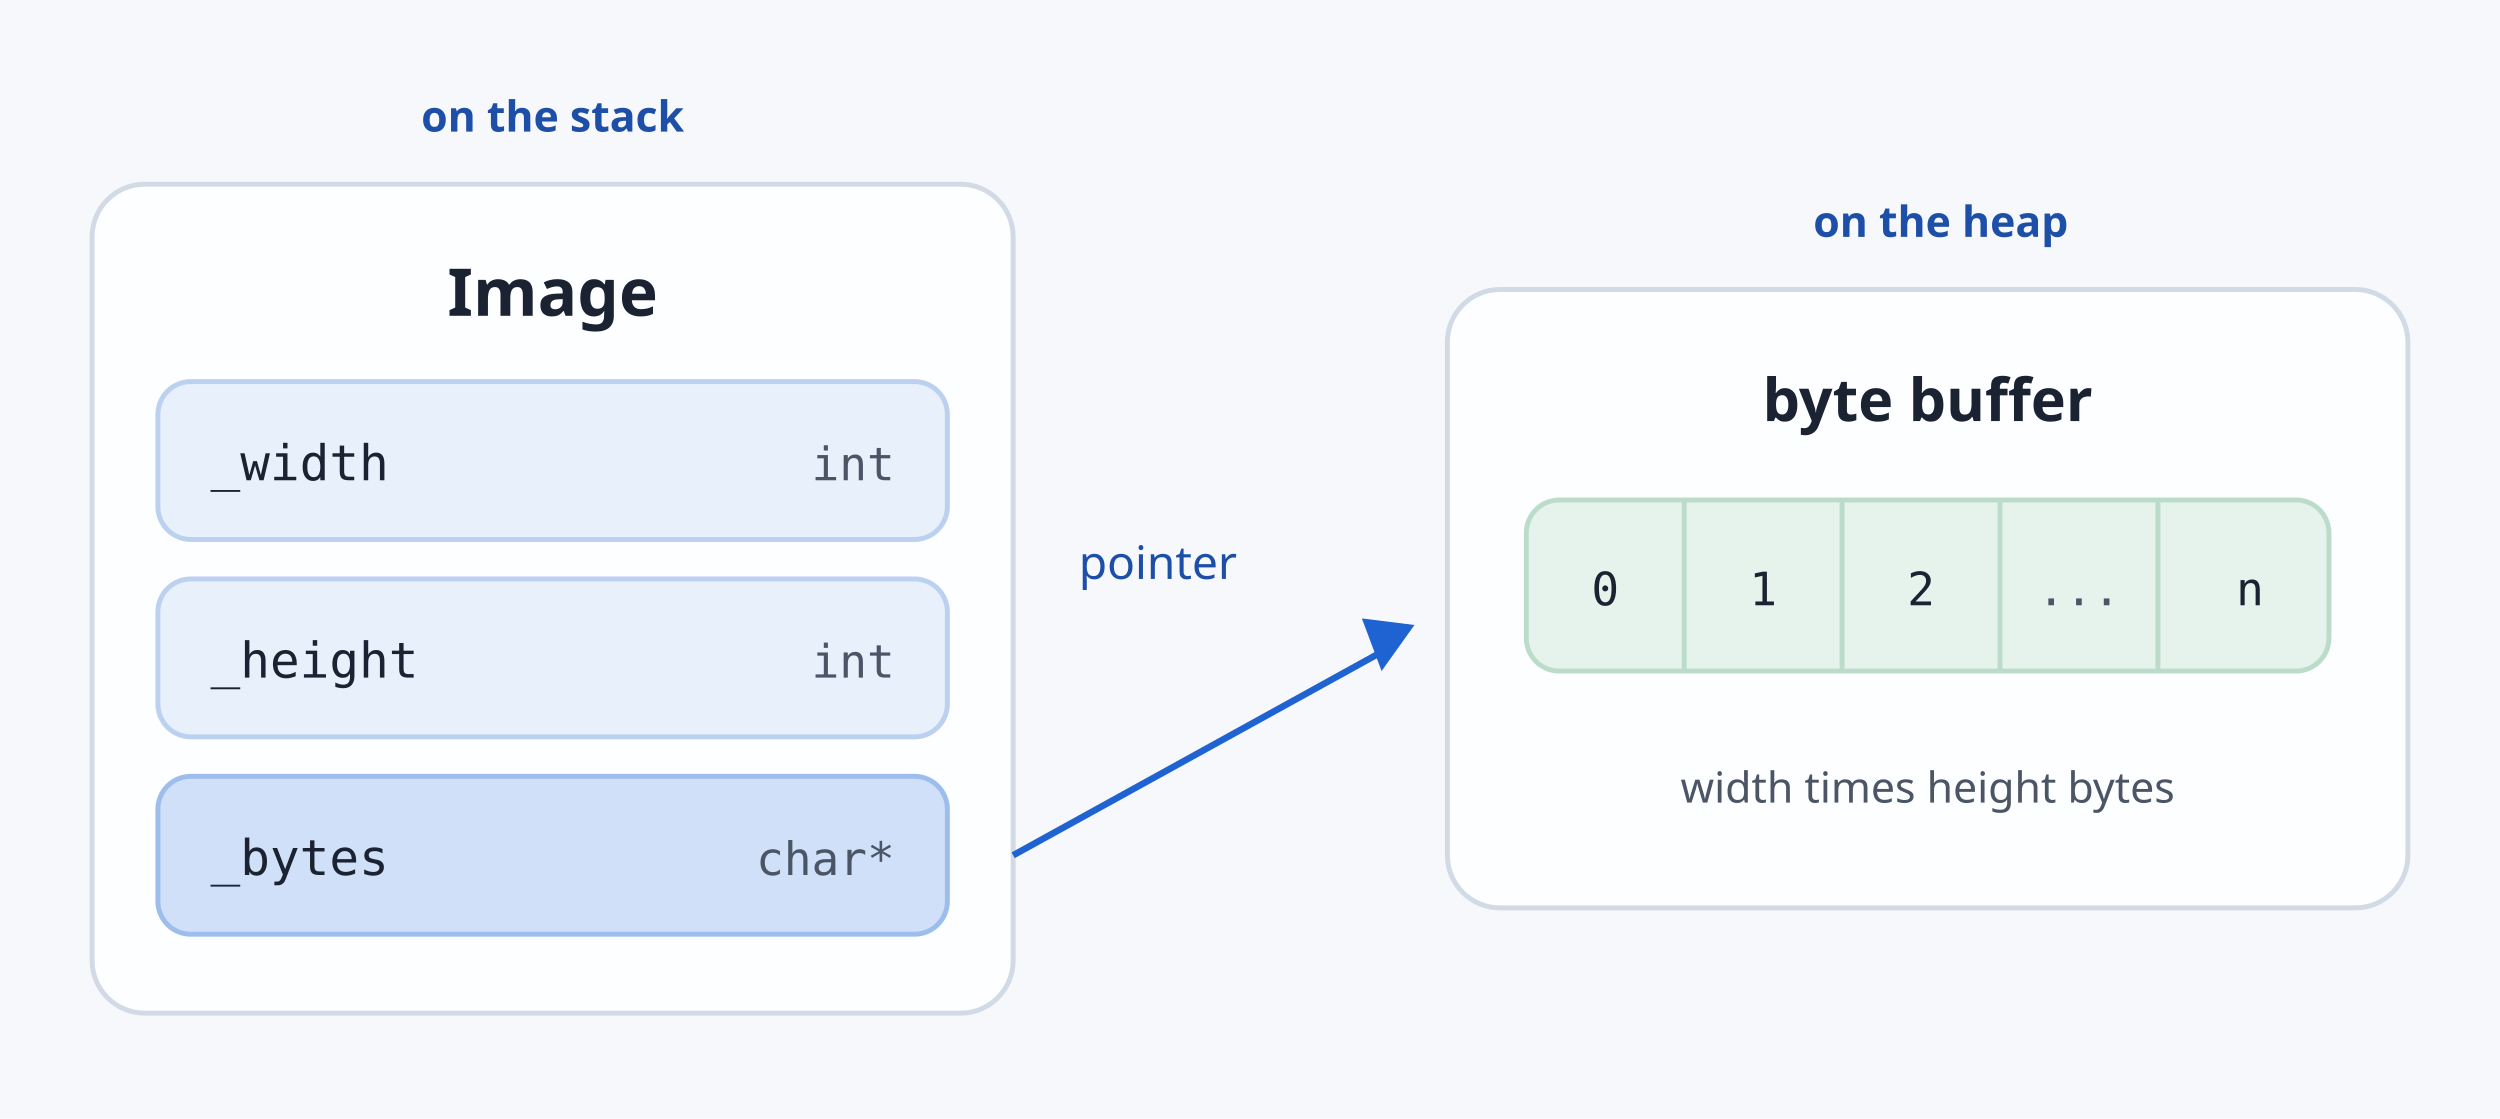
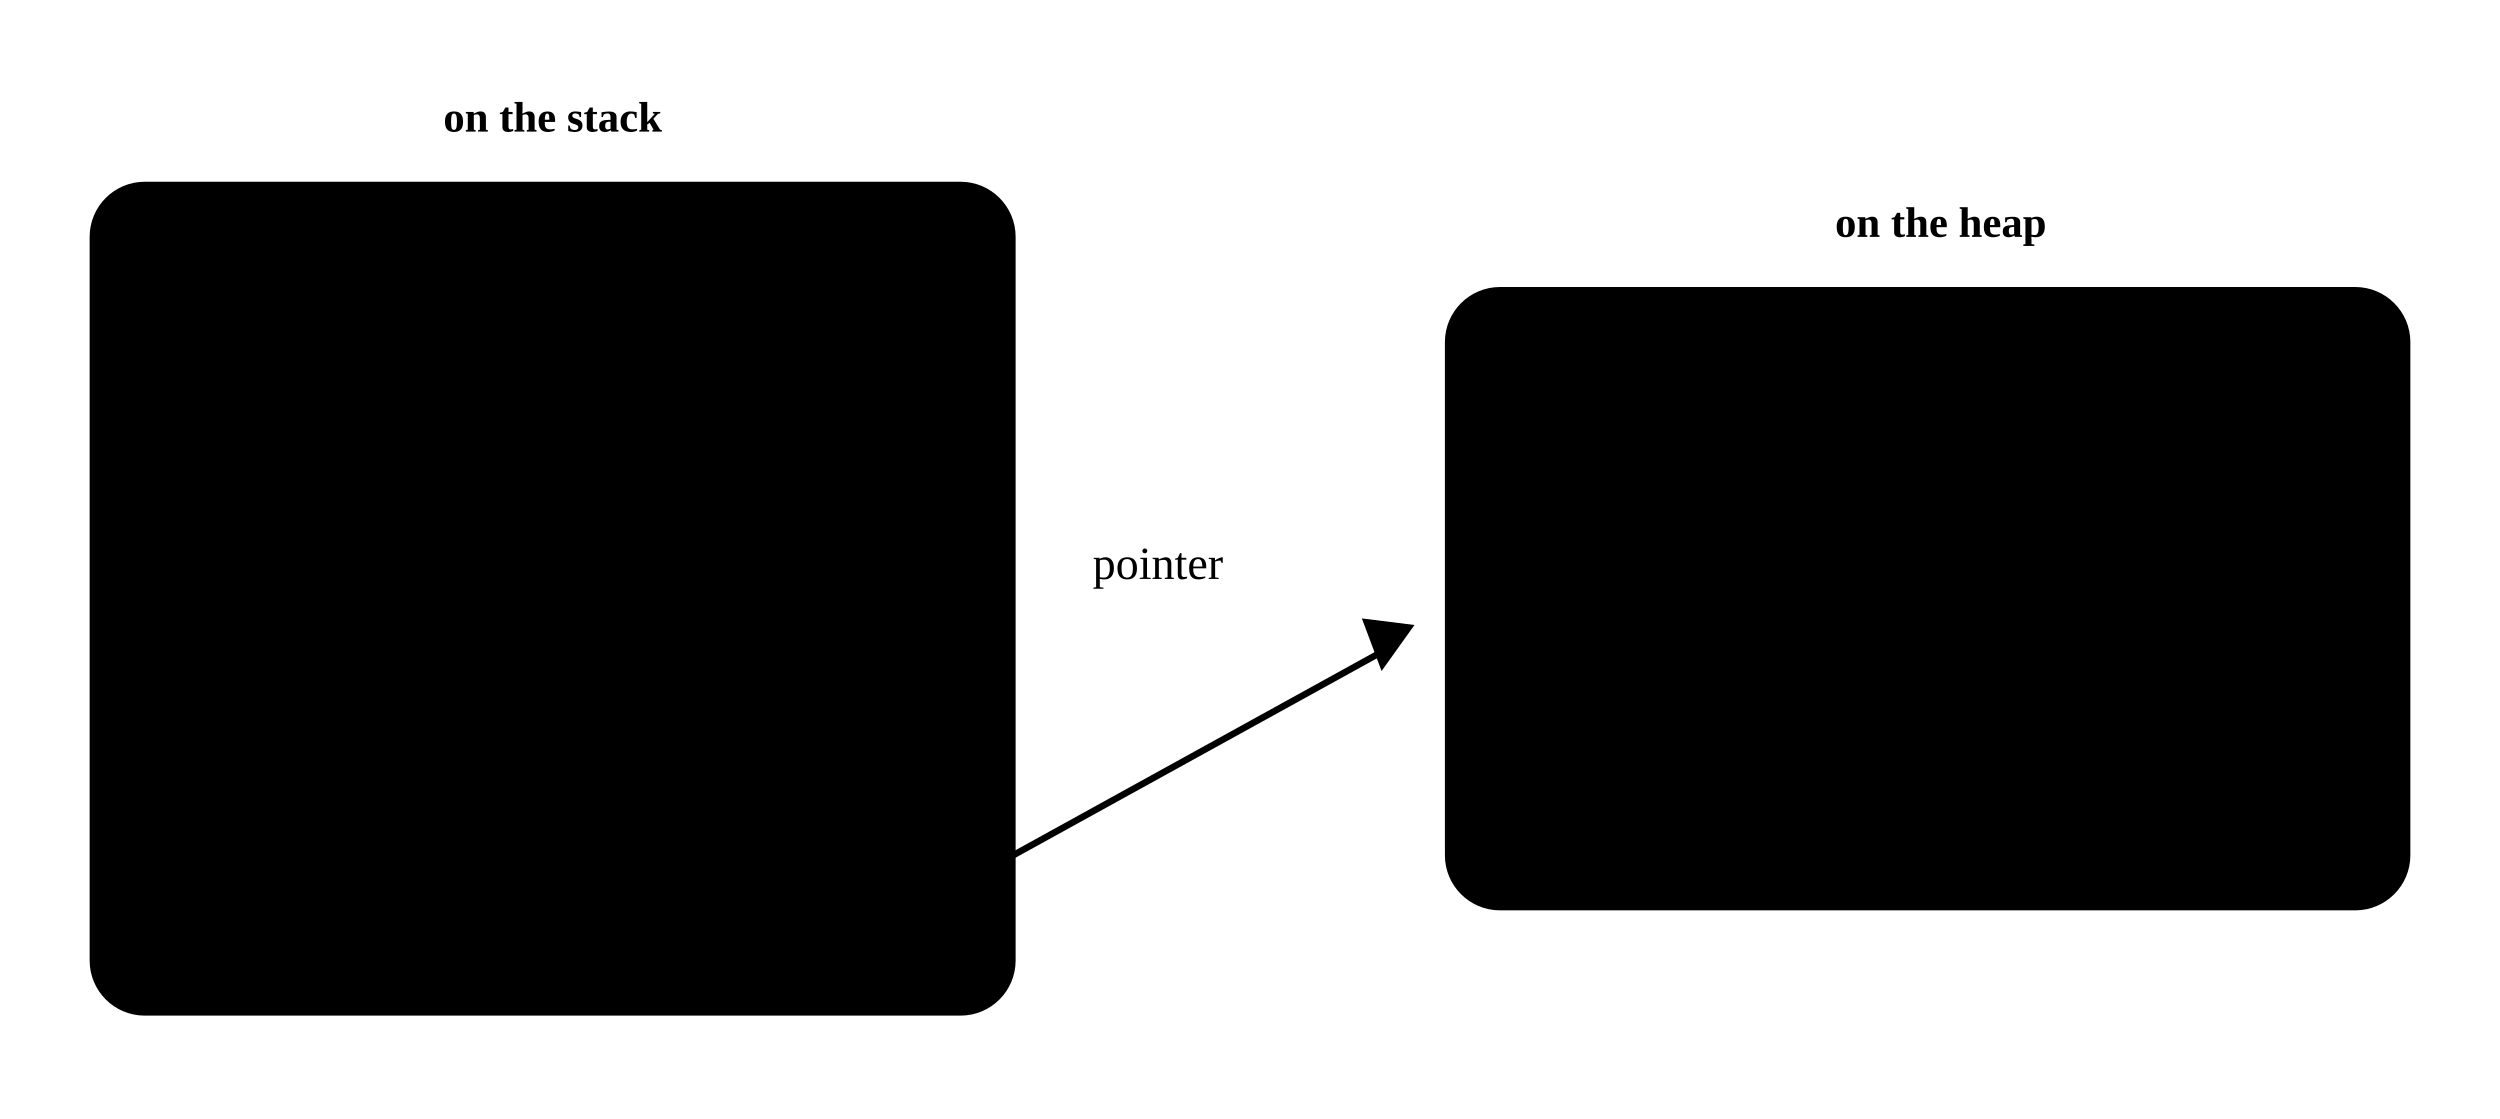
<svg xmlns="http://www.w3.org/2000/svg" viewBox="0 0 760 340" width="760" height="340">
-   <rect width="760" height="340" fill="#f6f8fb" />
-   <text x="168" y="40" text-anchor="middle" font-family="ui-sans-serif, system-ui, sans-serif" font-size="13" font-weight="650" fill="#1d4fa8" direction="ltr">on the stack</text>
-   <rect x="28" y="56" width="280" height="252" rx="16" fill="#fdfeff" stroke="#d2dae5" stroke-width="1.5" />
-   <text x="168" y="96" text-anchor="middle" font-family="ui-sans-serif, system-ui, sans-serif" font-size="20" font-weight="650" fill="#1b2333">Image</text>
-   <rect x="48" y="116" width="240" height="48" rx="10" fill="#e8f0fc" stroke="#bcd0f0" stroke-width="1.5" />
-   <text x="64" y="146" font-family="ui-monospace, monospace" font-size="15" fill="#1b2333">_width</text>
-   <text x="272" y="146" text-anchor="end" font-family="ui-monospace, monospace" font-size="14" fill="#4b5565">int</text>
-   <rect x="48" y="176" width="240" height="48" rx="10" fill="#e8f0fc" stroke="#bcd0f0" stroke-width="1.5" />
-   <text x="64" y="206" font-family="ui-monospace, monospace" font-size="15" fill="#1b2333">_height</text>
-   <text x="272" y="206" text-anchor="end" font-family="ui-monospace, monospace" font-size="14" fill="#4b5565">int</text>
-   <rect x="48" y="236" width="240" height="48" rx="10" fill="#d0e0f8" stroke="#9dbdec" stroke-width="1.5" />
-   <text x="64" y="266" font-family="ui-monospace, monospace" font-size="15" fill="#1b2333">_bytes</text>
-   <text x="272" y="266" text-anchor="end" font-family="ui-monospace, monospace" font-size="14" fill="#4b5565">char*</text>
-   <line x1="308" y1="260" x2="424" y2="196" stroke="#1f63d2" stroke-width="2" />
-   <polygon points="430,190 414,188 420,204" fill="#1f63d2" />
-   <text x="352" y="176" text-anchor="middle" font-family="ui-sans-serif, system-ui, sans-serif" font-size="14" fill="#1d4fa8" direction="ltr">pointer</text>
-   <text x="590" y="72" text-anchor="middle" font-family="ui-sans-serif, system-ui, sans-serif" font-size="13" font-weight="650" fill="#1d4fa8" direction="ltr">on the heap</text>
-   <rect x="440" y="88" width="292" height="188" rx="16" fill="#fdfeff" stroke="#d2dae5" stroke-width="1.5" />
-   <text x="586" y="128" text-anchor="middle" font-family="ui-sans-serif, system-ui, sans-serif" font-size="18" font-weight="650" fill="#1b2333" direction="ltr">byte buffer</text>
-   <rect x="464" y="152" width="244" height="52" rx="10" fill="#e6f3ec" stroke="#bcdccb" stroke-width="1.5" />
-   <line x1="512" y1="152" x2="512" y2="204" stroke="#bcdccb" stroke-width="1.5" />
-   <line x1="560" y1="152" x2="560" y2="204" stroke="#bcdccb" stroke-width="1.5" />
-   <line x1="608" y1="152" x2="608" y2="204" stroke="#bcdccb" stroke-width="1.5" />
-   <line x1="656" y1="152" x2="656" y2="204" stroke="#bcdccb" stroke-width="1.5" />
-   <text x="488" y="184" text-anchor="middle" font-family="ui-monospace, monospace" font-size="14" fill="#1b2333">0</text>
-   <text x="536" y="184" text-anchor="middle" font-family="ui-monospace, monospace" font-size="14" fill="#1b2333">1</text>
-   <text x="584" y="184" text-anchor="middle" font-family="ui-monospace, monospace" font-size="14" fill="#1b2333">2</text>
-   <text x="632" y="184" text-anchor="middle" font-family="ui-monospace, monospace" font-size="14" fill="#4b5565">...</text>
-   <text x="684" y="184" text-anchor="middle" font-family="ui-monospace, monospace" font-size="14" fill="#1b2333">n</text>
-   <text x="586" y="244" text-anchor="middle" font-family="ui-sans-serif, system-ui, sans-serif" font-size="13" fill="#4b5565" direction="ltr">
+   <text x="168" y="40" text-anchor="middle" font-family="var(--gh-body, sans-serif)" font-size="13" font-weight="650" fill="var(--fig-accent, currentColor)" direction="ltr">on the stack</text>
+   <rect x="28" y="56" width="280" height="252" rx="16" fill="var(--fig-fill, none)" stroke="var(--fig-rule, currentColor)" stroke-width="1.5" />
+   <text x="168" y="96" text-anchor="middle" font-family="var(--gh-body, sans-serif)" font-size="20" font-weight="650" fill="var(--fig-ink, currentColor)">Image</text>
+   <rect x="48" y="116" width="240" height="48" rx="10" fill="var(--fig-accent-fill, none)" stroke="var(--fig-accent-rule, currentColor)" stroke-width="1.5" />
+   <text x="64" y="146" font-family="var(--gh-mono, monospace)" font-size="15" fill="var(--fig-ink, currentColor)">_width</text>
+   <text x="272" y="146" text-anchor="end" font-family="var(--gh-mono, monospace)" font-size="14" fill="var(--fig-ink-soft, currentColor)">int</text>
+   <rect x="48" y="176" width="240" height="48" rx="10" fill="var(--fig-accent-fill, none)" stroke="var(--fig-accent-rule, currentColor)" stroke-width="1.5" />
+   <text x="64" y="206" font-family="var(--gh-mono, monospace)" font-size="15" fill="var(--fig-ink, currentColor)">_height</text>
+   <text x="272" y="206" text-anchor="end" font-family="var(--gh-mono, monospace)" font-size="14" fill="var(--fig-ink-soft, currentColor)">int</text>
+   <rect x="48" y="236" width="240" height="48" rx="10" fill="var(--fig-accent-fill-2, none)" stroke="var(--fig-accent-rule, currentColor)" stroke-width="1.5" />
+   <text x="64" y="266" font-family="var(--gh-mono, monospace)" font-size="15" fill="var(--fig-ink, currentColor)">_bytes</text>
+   <text x="272" y="266" text-anchor="end" font-family="var(--gh-mono, monospace)" font-size="14" fill="var(--fig-ink-soft, currentColor)">char*</text>
+   <line x1="308" y1="260" x2="424" y2="196" stroke="var(--fig-accent, currentColor)" stroke-width="2" />
+   <polygon points="430,190 414,188 420,204" fill="var(--fig-accent, currentColor)" />
+   <text x="352" y="176" text-anchor="middle" font-family="var(--gh-body, sans-serif)" font-size="14" fill="var(--fig-accent, currentColor)" direction="ltr">pointer</text>
+   <text x="590" y="72" text-anchor="middle" font-family="var(--gh-body, sans-serif)" font-size="13" font-weight="650" fill="var(--fig-accent, currentColor)" direction="ltr">on the heap</text>
+   <rect x="440" y="88" width="292" height="188" rx="16" fill="var(--fig-fill, none)" stroke="var(--fig-rule, currentColor)" stroke-width="1.5" />
+   <text x="586" y="128" text-anchor="middle" font-family="var(--gh-body, sans-serif)" font-size="18" font-weight="650" fill="var(--fig-ink, currentColor)" direction="ltr">byte buffer</text>
+   <rect x="464" y="152" width="244" height="52" rx="10" fill="var(--fig-fill-2, none)" stroke="var(--fig-fill-2-rule, currentColor)" stroke-width="1.5" />
+   <line x1="512" y1="152" x2="512" y2="204" stroke="var(--fig-fill-2-rule, currentColor)" stroke-width="1.5" />
+   <line x1="560" y1="152" x2="560" y2="204" stroke="var(--fig-fill-2-rule, currentColor)" stroke-width="1.5" />
+   <line x1="608" y1="152" x2="608" y2="204" stroke="var(--fig-fill-2-rule, currentColor)" stroke-width="1.5" />
+   <line x1="656" y1="152" x2="656" y2="204" stroke="var(--fig-fill-2-rule, currentColor)" stroke-width="1.5" />
+   <text x="488" y="184" text-anchor="middle" font-family="var(--gh-mono, monospace)" font-size="14" fill="var(--fig-ink, currentColor)">0</text>
+   <text x="536" y="184" text-anchor="middle" font-family="var(--gh-mono, monospace)" font-size="14" fill="var(--fig-ink, currentColor)">1</text>
+   <text x="584" y="184" text-anchor="middle" font-family="var(--gh-mono, monospace)" font-size="14" fill="var(--fig-ink, currentColor)">2</text>
+   <text x="632" y="184" text-anchor="middle" font-family="var(--gh-mono, monospace)" font-size="14" fill="var(--fig-ink-soft, currentColor)">...</text>
+   <text x="684" y="184" text-anchor="middle" font-family="var(--gh-mono, monospace)" font-size="14" fill="var(--fig-ink, currentColor)">n</text>
+   <text x="586" y="244" text-anchor="middle" font-family="var(--gh-body, sans-serif)" font-size="13" fill="var(--fig-ink-soft, currentColor)" direction="ltr">
    <tspan direction="ltr">width</tspan> times <tspan direction="ltr">height</tspan> bytes</text>
</svg>
